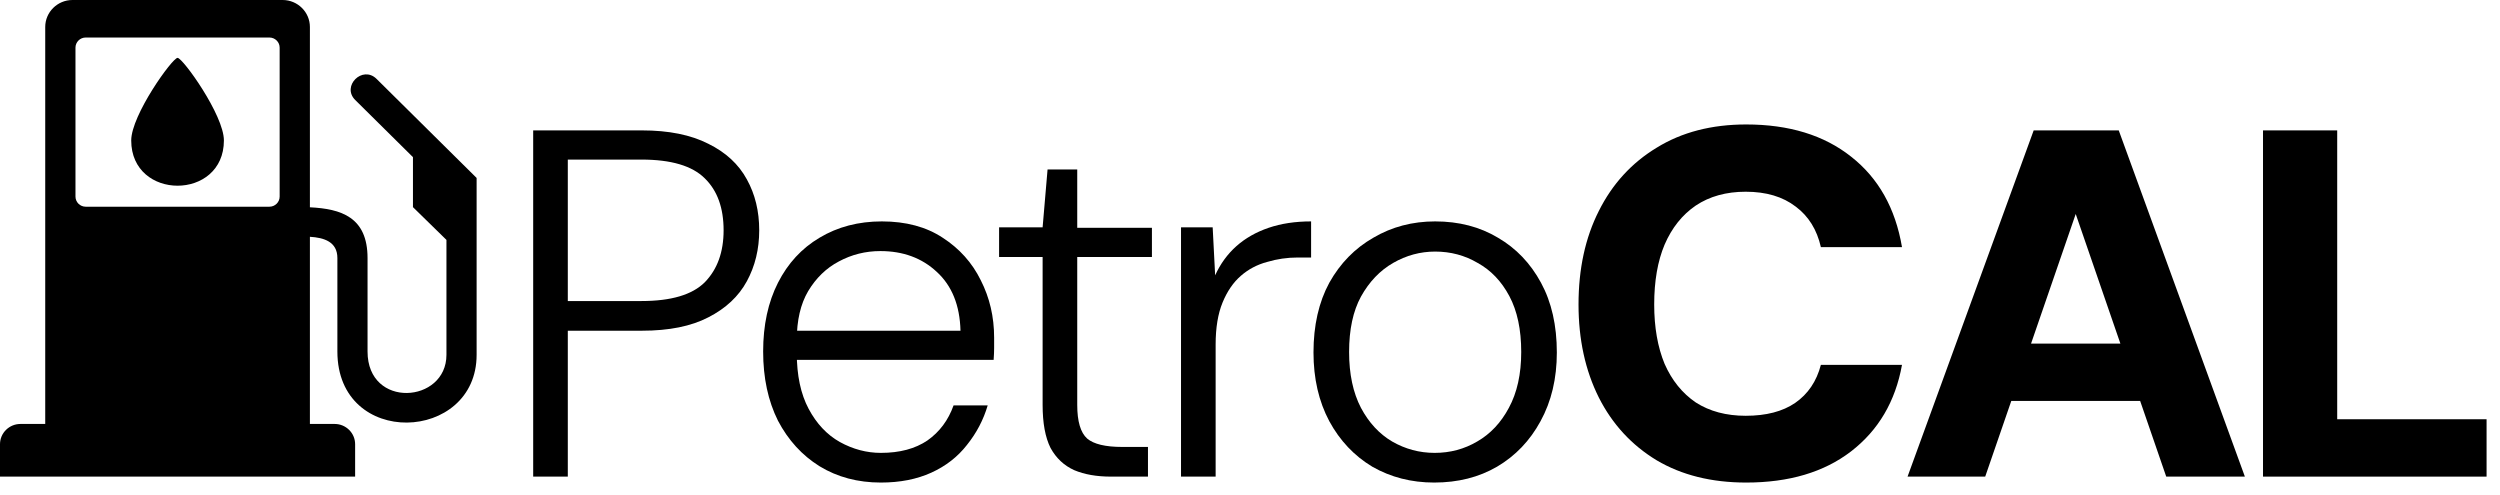
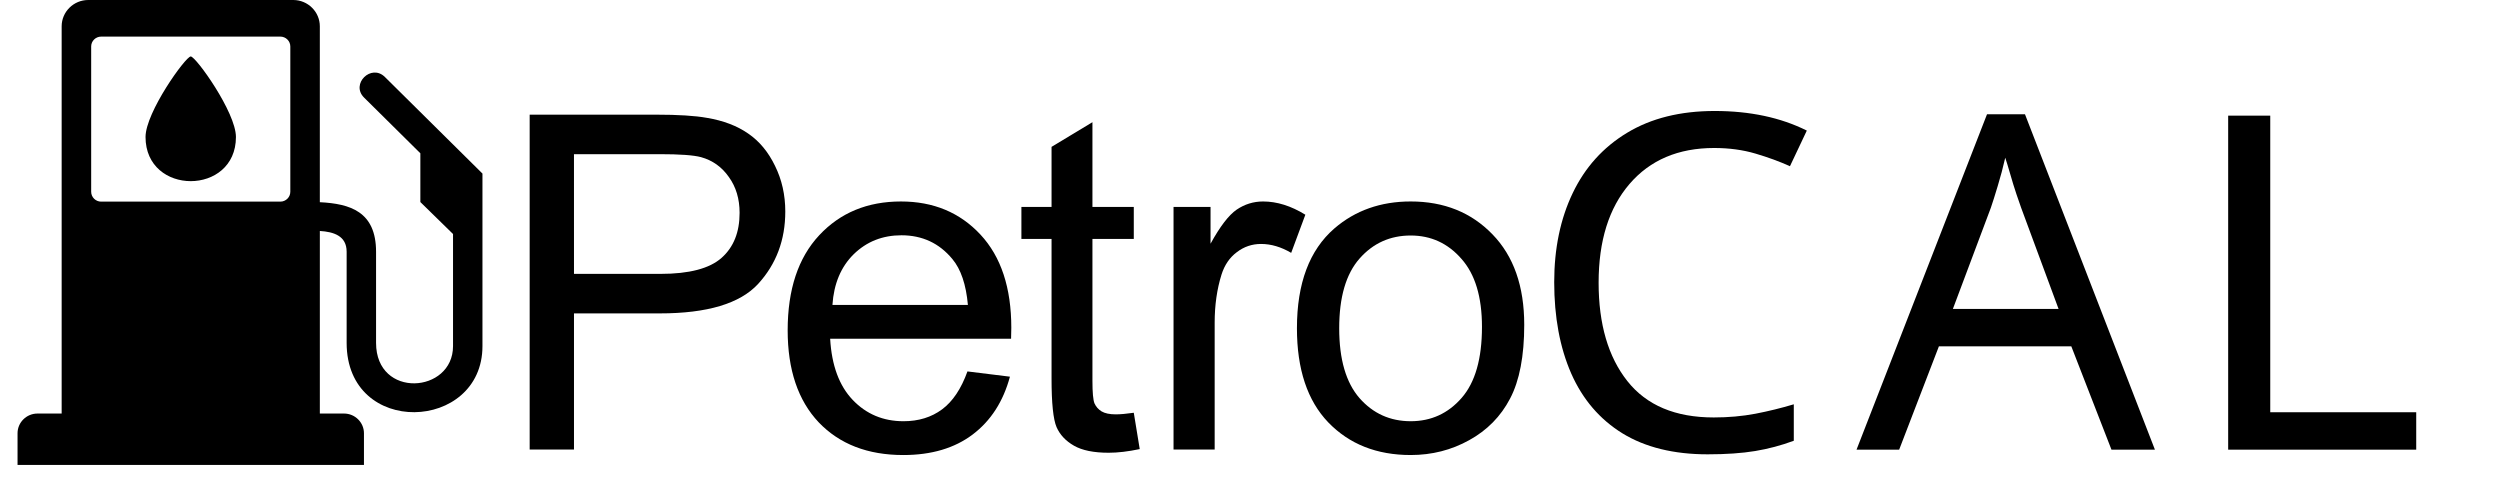
- <svg xmlns="http://www.w3.org/2000/svg" width="278" height="55" viewBox="0 0 278 55" fill="none">
-   <path fill-rule="evenodd" clip-rule="evenodd" d="M8.058 0H31.432C33.099 0 34.461 1.349 34.461 2.998V23.051C37.906 23.224 40.871 24.118 40.871 28.696V39.091C40.871 45.491 49.645 44.86 49.645 39.456V26.677L45.921 23.034V17.475L39.504 11.123C37.945 9.579 40.315 7.231 41.876 8.775L53 19.787V39.456C53 49.231 37.517 49.894 37.517 39.091V28.696C37.517 26.876 36.022 26.426 34.461 26.331V47.144H37.219C38.468 47.144 39.49 48.155 39.49 49.392V53H0V49.392C0 48.155 1.022 47.144 2.271 47.144H5.029V2.998C5.029 1.349 6.391 0 8.058 0ZM19.745 6.435C20.326 6.435 24.898 12.8 24.898 15.618C24.898 22.328 14.592 22.328 14.592 15.618C14.592 12.8 19.164 6.435 19.745 6.435ZM9.529 4.172H29.961C30.585 4.172 31.097 4.678 31.097 5.296V21.861C31.097 22.481 30.585 22.986 29.961 22.986H9.529C8.905 22.986 8.393 22.481 8.393 21.861V5.296C8.393 4.678 8.905 4.172 9.529 4.172Z" fill="black" />
-   <path d="M251.647 53V14.5H259.897V46.62H276.507V53H251.647Z" fill="black" />
-   <path d="M212.12 53L226.145 14.5H235.605L249.63 53H240.885L230.82 23.795L220.755 53H212.12ZM218.225 44.585L220.425 38.205H240.61L242.755 44.585H218.225Z" fill="black" />
-   <path d="M194.177 53.66C190.327 53.66 187.008 52.835 184.222 51.185C181.435 49.498 179.29 47.17 177.787 44.2C176.283 41.193 175.532 37.747 175.532 33.86C175.532 29.9 176.283 26.435 177.787 23.465C179.29 20.458 181.435 18.112 184.222 16.425C187.008 14.702 190.327 13.84 194.177 13.84C198.943 13.84 202.83 15.032 205.837 17.415C208.88 19.798 210.768 23.153 211.502 27.48H202.482C202.042 25.537 201.107 24.033 199.677 22.97C198.247 21.87 196.395 21.32 194.122 21.32C191.958 21.32 190.107 21.833 188.567 22.86C187.063 23.887 185.908 25.335 185.102 27.205C184.332 29.038 183.947 31.257 183.947 33.86C183.947 36.39 184.332 38.59 185.102 40.46C185.908 42.293 187.063 43.723 188.567 44.75C190.107 45.74 191.958 46.235 194.122 46.235C196.395 46.235 198.228 45.758 199.622 44.805C201.052 43.815 202.005 42.403 202.482 40.57H211.502C210.768 44.64 208.88 47.848 205.837 50.195C202.83 52.505 198.943 53.66 194.177 53.66Z" fill="black" />
-   <path d="M159.48 53.66C156.95 53.66 154.659 53.073 152.605 51.9C150.589 50.69 148.994 49.003 147.82 46.84C146.647 44.64 146.06 42.092 146.06 39.195C146.06 36.188 146.647 33.603 147.82 31.44C149.03 29.277 150.662 27.608 152.715 26.435C154.769 25.225 157.06 24.62 159.59 24.62C162.23 24.62 164.559 25.225 166.575 26.435C168.592 27.608 170.187 29.277 171.36 31.44C172.534 33.603 173.12 36.188 173.12 39.195C173.12 42.092 172.515 44.64 171.305 46.84C170.132 49.003 168.519 50.69 166.465 51.9C164.449 53.073 162.12 53.66 159.48 53.66ZM159.535 50.36C161.259 50.36 162.835 49.938 164.265 49.095C165.732 48.252 166.905 47.005 167.785 45.355C168.702 43.668 169.16 41.597 169.16 39.14C169.16 36.647 168.72 34.575 167.84 32.925C166.96 31.275 165.787 30.047 164.32 29.24C162.89 28.397 161.314 27.975 159.59 27.975C157.94 27.975 156.382 28.397 154.915 29.24C153.449 30.083 152.257 31.33 151.34 32.98C150.46 34.593 150.02 36.647 150.02 39.14C150.02 41.597 150.46 43.668 151.34 45.355C152.22 47.005 153.375 48.252 154.805 49.095C156.272 49.938 157.849 50.36 159.535 50.36Z" fill="black" />
-   <path d="M131.329 53V25.28H134.849L135.124 30.615C135.711 29.332 136.499 28.25 137.489 27.37C138.479 26.49 139.671 25.812 141.064 25.335C142.457 24.858 144.034 24.62 145.794 24.62V28.635H144.309C143.136 28.635 141.999 28.8 140.899 29.13C139.799 29.423 138.827 29.937 137.984 30.67C137.141 31.403 136.462 32.393 135.949 33.64C135.436 34.887 135.179 36.445 135.179 38.315V53H131.329Z" fill="black" />
-   <path d="M123.529 53C121.952 53 120.596 52.762 119.459 52.285C118.322 51.772 117.442 50.947 116.819 49.81C116.232 48.637 115.939 47.042 115.939 45.025V28.58H111.099V25.28H115.939L116.489 18.845H119.789V25.335H128.094V28.58H119.789V45.025C119.789 46.858 120.156 48.105 120.889 48.765C121.622 49.388 122.924 49.7 124.794 49.7H127.654V53H123.529Z" fill="black" />
-   <path d="M97.952 53.66C95.385 53.66 93.112 53.055 91.132 51.845C89.189 50.635 87.649 48.948 86.512 46.785C85.412 44.585 84.862 42.018 84.862 39.085C84.862 36.152 85.412 33.603 86.512 31.44C87.612 29.277 89.152 27.608 91.132 26.435C93.149 25.225 95.459 24.62 98.062 24.62C100.739 24.62 102.994 25.225 104.827 26.435C106.697 27.645 108.109 29.222 109.062 31.165C110.052 33.108 110.547 35.235 110.547 37.545C110.547 37.912 110.547 38.297 110.547 38.7C110.547 39.067 110.529 39.507 110.492 40.02H87.777V36.775H106.807C106.734 33.952 105.854 31.77 104.167 30.23C102.517 28.69 100.427 27.92 97.897 27.92C96.247 27.92 94.707 28.305 93.277 29.075C91.884 29.808 90.747 30.908 89.867 32.375C89.024 33.805 88.602 35.62 88.602 37.82V39.25C88.602 41.743 89.042 43.815 89.922 45.465C90.802 47.115 91.957 48.343 93.387 49.15C94.854 49.957 96.375 50.36 97.952 50.36C100.042 50.36 101.765 49.902 103.122 48.985C104.479 48.032 105.45 46.73 106.037 45.08H109.832C109.355 46.693 108.585 48.16 107.522 49.48C106.495 50.8 105.175 51.827 103.562 52.56C101.949 53.293 100.079 53.66 97.952 53.66Z" fill="black" />
-   <path d="M59.29 53V14.5H71.39C74.36 14.5 76.817 14.995 78.76 15.985C80.703 16.938 82.133 18.258 83.05 19.945C83.967 21.595 84.425 23.483 84.425 25.61C84.425 27.7 83.967 29.588 83.05 31.275C82.133 32.962 80.703 34.3 78.76 35.29C76.853 36.28 74.397 36.775 71.39 36.775H63.14V53H59.29ZM63.14 33.475H71.335C74.635 33.475 76.982 32.778 78.375 31.385C79.768 29.955 80.465 28.03 80.465 25.61C80.465 23.117 79.768 21.192 78.375 19.835C76.982 18.442 74.635 17.745 71.335 17.745H63.14V33.475Z" fill="black" />
+ <svg xmlns="http://www.w3.org/2000/svg" width="285" height="55" viewBox="0 0 285 55" fill="none" version="1.1" id="svg9">
+   <defs id="defs9">
+     <rect x="42.105" y="-71.862" width="226.721" height="68.826" id="rect19" />
+     <rect x="142.308" y="10.324" width="153.441" height="63.968" id="rect18" />
+     <rect x="42.105" y="-71.862" width="226.721" height="68.826" id="rect19-4" />
+   </defs>
+   <path fill-rule="evenodd" clip-rule="evenodd" d="M 10.058,0 H 33.432 c 1.667,0 3.029,1.349 3.029,2.998 V 23.051 c 3.445,0.173 6.41,1.067 6.41,5.645 v 10.395 c 0,6.401 8.774,5.769 8.774,0.366 V 26.677 l -3.724,-3.643 v -5.559 l -6.418,-6.352 C 39.945,9.579 42.315,7.231 43.876,8.775 L 55,19.787 v 19.669 C 55,49.231 39.517,49.894 39.517,39.091 V 28.696 c 0,-1.82 -1.495,-2.27 -3.055,-2.365 v 20.813 h 2.758 c 1.249,0 2.271,1.011 2.271,2.248 V 53 H 2 v -3.608 c 0,-1.237 1.022,-2.248 2.271,-2.248 H 7.029 V 2.998 C 7.029,1.349 8.391,0 10.058,0 Z M 21.745,6.435 c 0.58,0 5.152,6.365 5.152,9.183 0,6.71 -10.306,6.71 -10.306,0 0,-2.818 4.572,-9.183 5.153,-9.183 z M 11.529,4.172 H 31.961 c 0.624,0 1.135,0.506 1.135,1.123 V 21.861 c 0,0.619 -0.511,1.125 -1.135,1.125 H 11.529 c -0.624,0 -1.135,-0.505 -1.135,-1.125 V 5.296 c 0,-0.617 0.511,-1.123 1.135,-1.123 z" fill="#000000" id="path1" />
+   <path d="M 60.382,51.248 V 13.071 h 14.401 q 3.802,0 5.807,0.365 2.812,0.469 4.714,1.797 1.901,1.302 3.047,3.672 1.172,2.37 1.172,5.208 0,4.87 -3.099,8.255 -3.099,3.359 -11.198,3.359 h -9.792 v 15.521 z m 5.052,-20.026 h 9.87 q 4.896,0 6.953,-1.823 2.057,-1.823 2.057,-5.13 0,-2.396 -1.224,-4.089 -1.198,-1.719 -3.177,-2.266 -1.276,-0.339 -4.714,-0.339 h -9.766 z" id="text14" style="font-size:53.333px;font-family:Arial;-inkscape-font-specification:'Arial, Normal';fill:#000000" aria-label="P" />
+   <path d="m 110.289,42.342 4.844,0.599 q -1.146,4.245 -4.245,6.589 -3.099,2.344 -7.917,2.344 -6.068,0 -9.635,-3.724 -3.542,-3.75 -3.542,-10.495 0,-6.979 3.594,-10.833 3.594,-3.854 9.323,-3.854 5.547,0 9.062,3.776 3.516,3.776 3.516,10.625 0,0.417 -0.026,1.25 H 94.638 q 0.26,4.557 2.578,6.979 2.318,2.422 5.781,2.422 2.578,0 4.401,-1.354 1.823,-1.354 2.891,-4.323 z m -15.391,-7.578 h 15.443 q -0.312,-3.49 -1.771,-5.234 -2.24,-2.708 -5.807,-2.708 -3.229,0 -5.443,2.161 -2.187,2.161 -2.422,5.781 z" id="text13" style="font-size:53.333px;font-family:Arial;-inkscape-font-specification:'Arial, Normal';fill:#000000" aria-label="e" />
+   <path d="m 129.252,47.055 0.677,4.141 q -1.979,0.417 -3.542,0.417 -2.552,0 -3.958,-0.807 -1.406,-0.807 -1.979,-2.109 -0.573,-1.328 -0.573,-5.547 V 27.237 h -3.437 v -3.646 h 3.437 v -6.849 l 4.661,-2.812 v 9.661 h 4.714 v 3.646 h -4.714 V 43.409 q 0,2.005 0.234,2.578 0.26,0.573 0.807,0.911 0.573,0.339 1.615,0.339 0.781,0 2.057,-0.182 z" id="text12" style="font-size:53.333px;font-family:Arial;-inkscape-font-specification:'Arial, Normal';fill:#000000" aria-label="t" />
+   <path d="M 133.783,51.248 V 23.592 h 4.219 v 4.193 c 1.076,-1.962 2.066,-3.255 2.969,-3.88 0.92,-0.625 1.927,-0.937 3.021,-0.937 1.58,0 3.186,0.503 4.818,1.51 l -1.615,4.349 c -1.146,-0.677 -2.292,-1.016 -3.437,-1.016 -1.024,0 -1.944,0.312 -2.76,0.937 -0.816,0.608 -1.398,1.458 -1.745,2.552 -0.521,1.667 -0.781,3.49 -0.781,5.469 v 14.479 z" id="text11" style="font-size:53.333px;font-family:Arial;-inkscape-font-specification:'Arial, Normal';fill:#000000" aria-label="r" />
+   <path d="m 147.851,37.42 q 0,-7.682 4.271,-11.38 3.568,-3.073 8.698,-3.073 5.703,0 9.323,3.75 3.62,3.724 3.62,10.312 0,5.339 -1.615,8.411 -1.589,3.047 -4.661,4.74 -3.047,1.693 -6.667,1.693 -5.807,0 -9.401,-3.724 Q 147.851,44.425 147.851,37.42 Z m 4.818,0 q 0,5.312 2.318,7.969 2.318,2.63 5.833,2.63 3.49,0 5.807,-2.656 2.318,-2.656 2.318,-8.099 0,-5.13 -2.344,-7.76 -2.318,-2.656 -5.781,-2.656 -3.516,0 -5.833,2.63 -2.318,2.63 -2.318,7.943 z" id="text10" style="font-size:53.333px;font-family:Arial;-inkscape-font-specification:'Arial, Normal';fill:#000000" aria-label="o" />
+   <text style="font-size:53.333px;font-family:'Swis721 Blk BT';-inkscape-font-specification:'Swis721 Blk BT, Normal';white-space:pre;fill:#000000" x="173.928" y="51.264" id="text21">C</text>
+   <text style="font-size:53.333px;font-family:'Swis721 Blk BT';-inkscape-font-specification:'Swis721 Blk BT, Normal';white-space:pre;fill:#000000" x="211.646" y="51.264" id="text20">A</text>
+   <text style="font-size:53.333px;font-family:'Swis721 Blk BT';-inkscape-font-specification:'Swis721 Blk BT, Normal';white-space:pre;fill:#000000" x="248.839" y="51.264" id="text19">L</text>
</svg>
